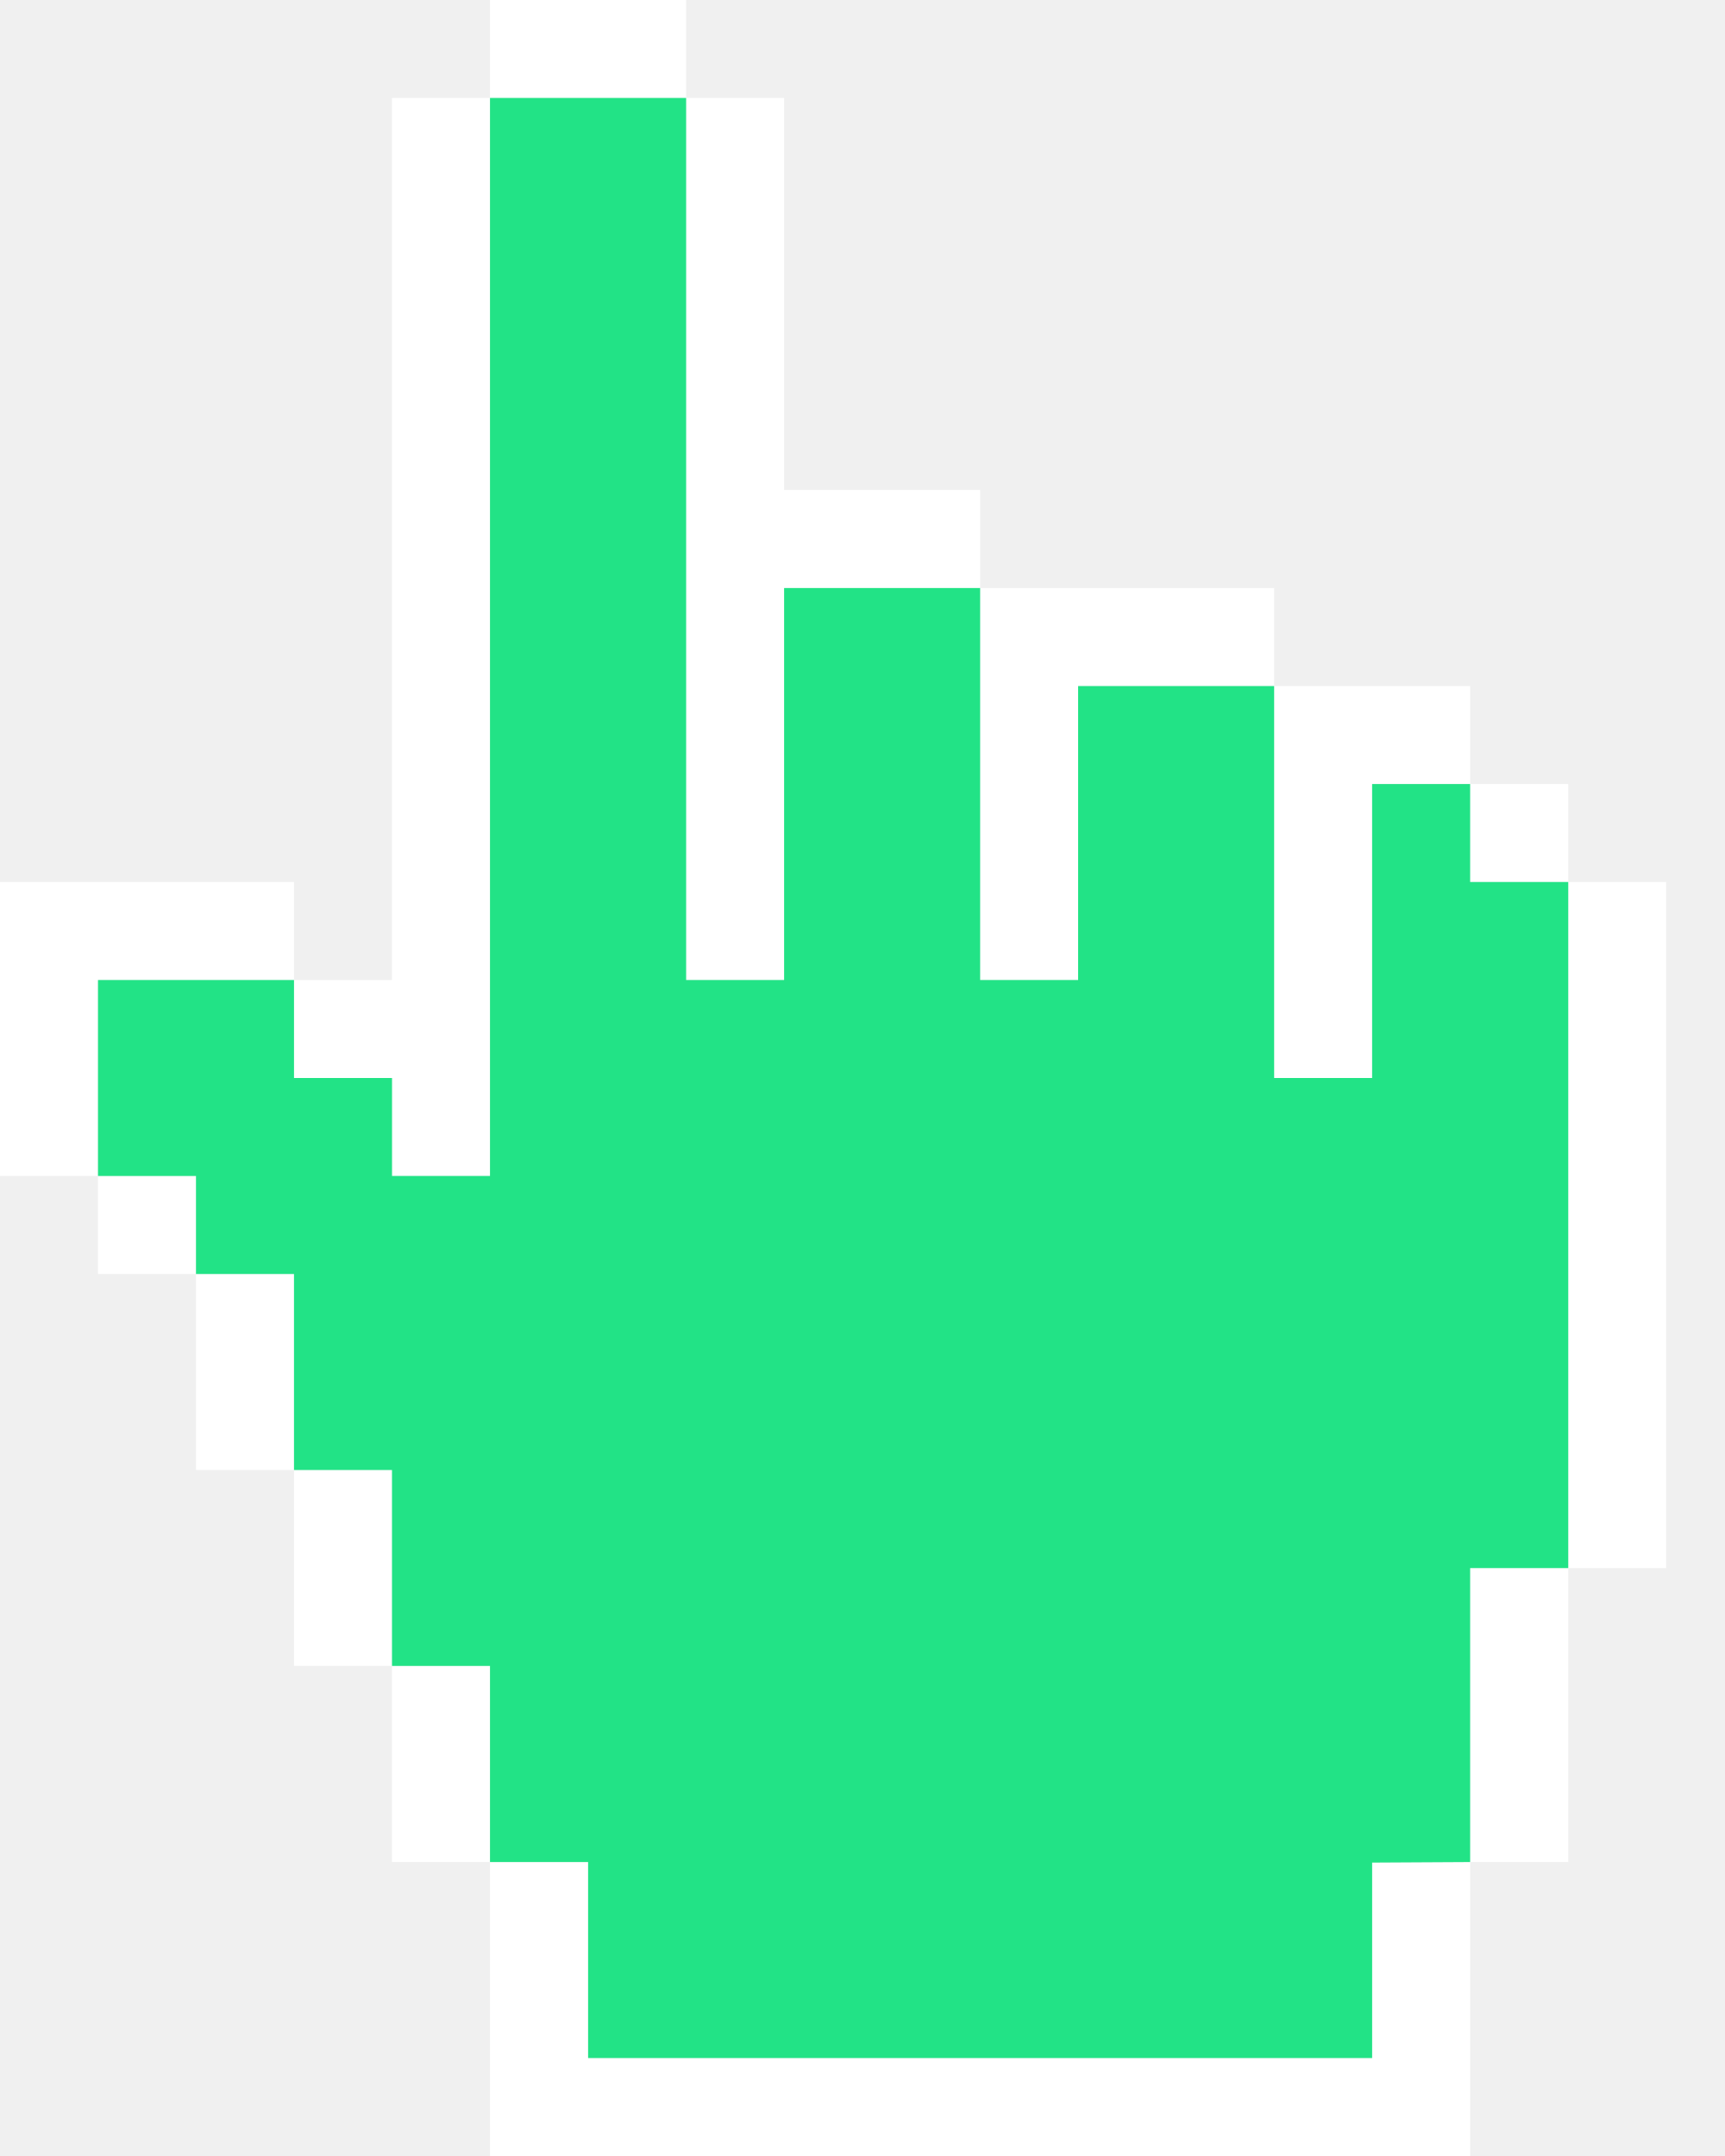
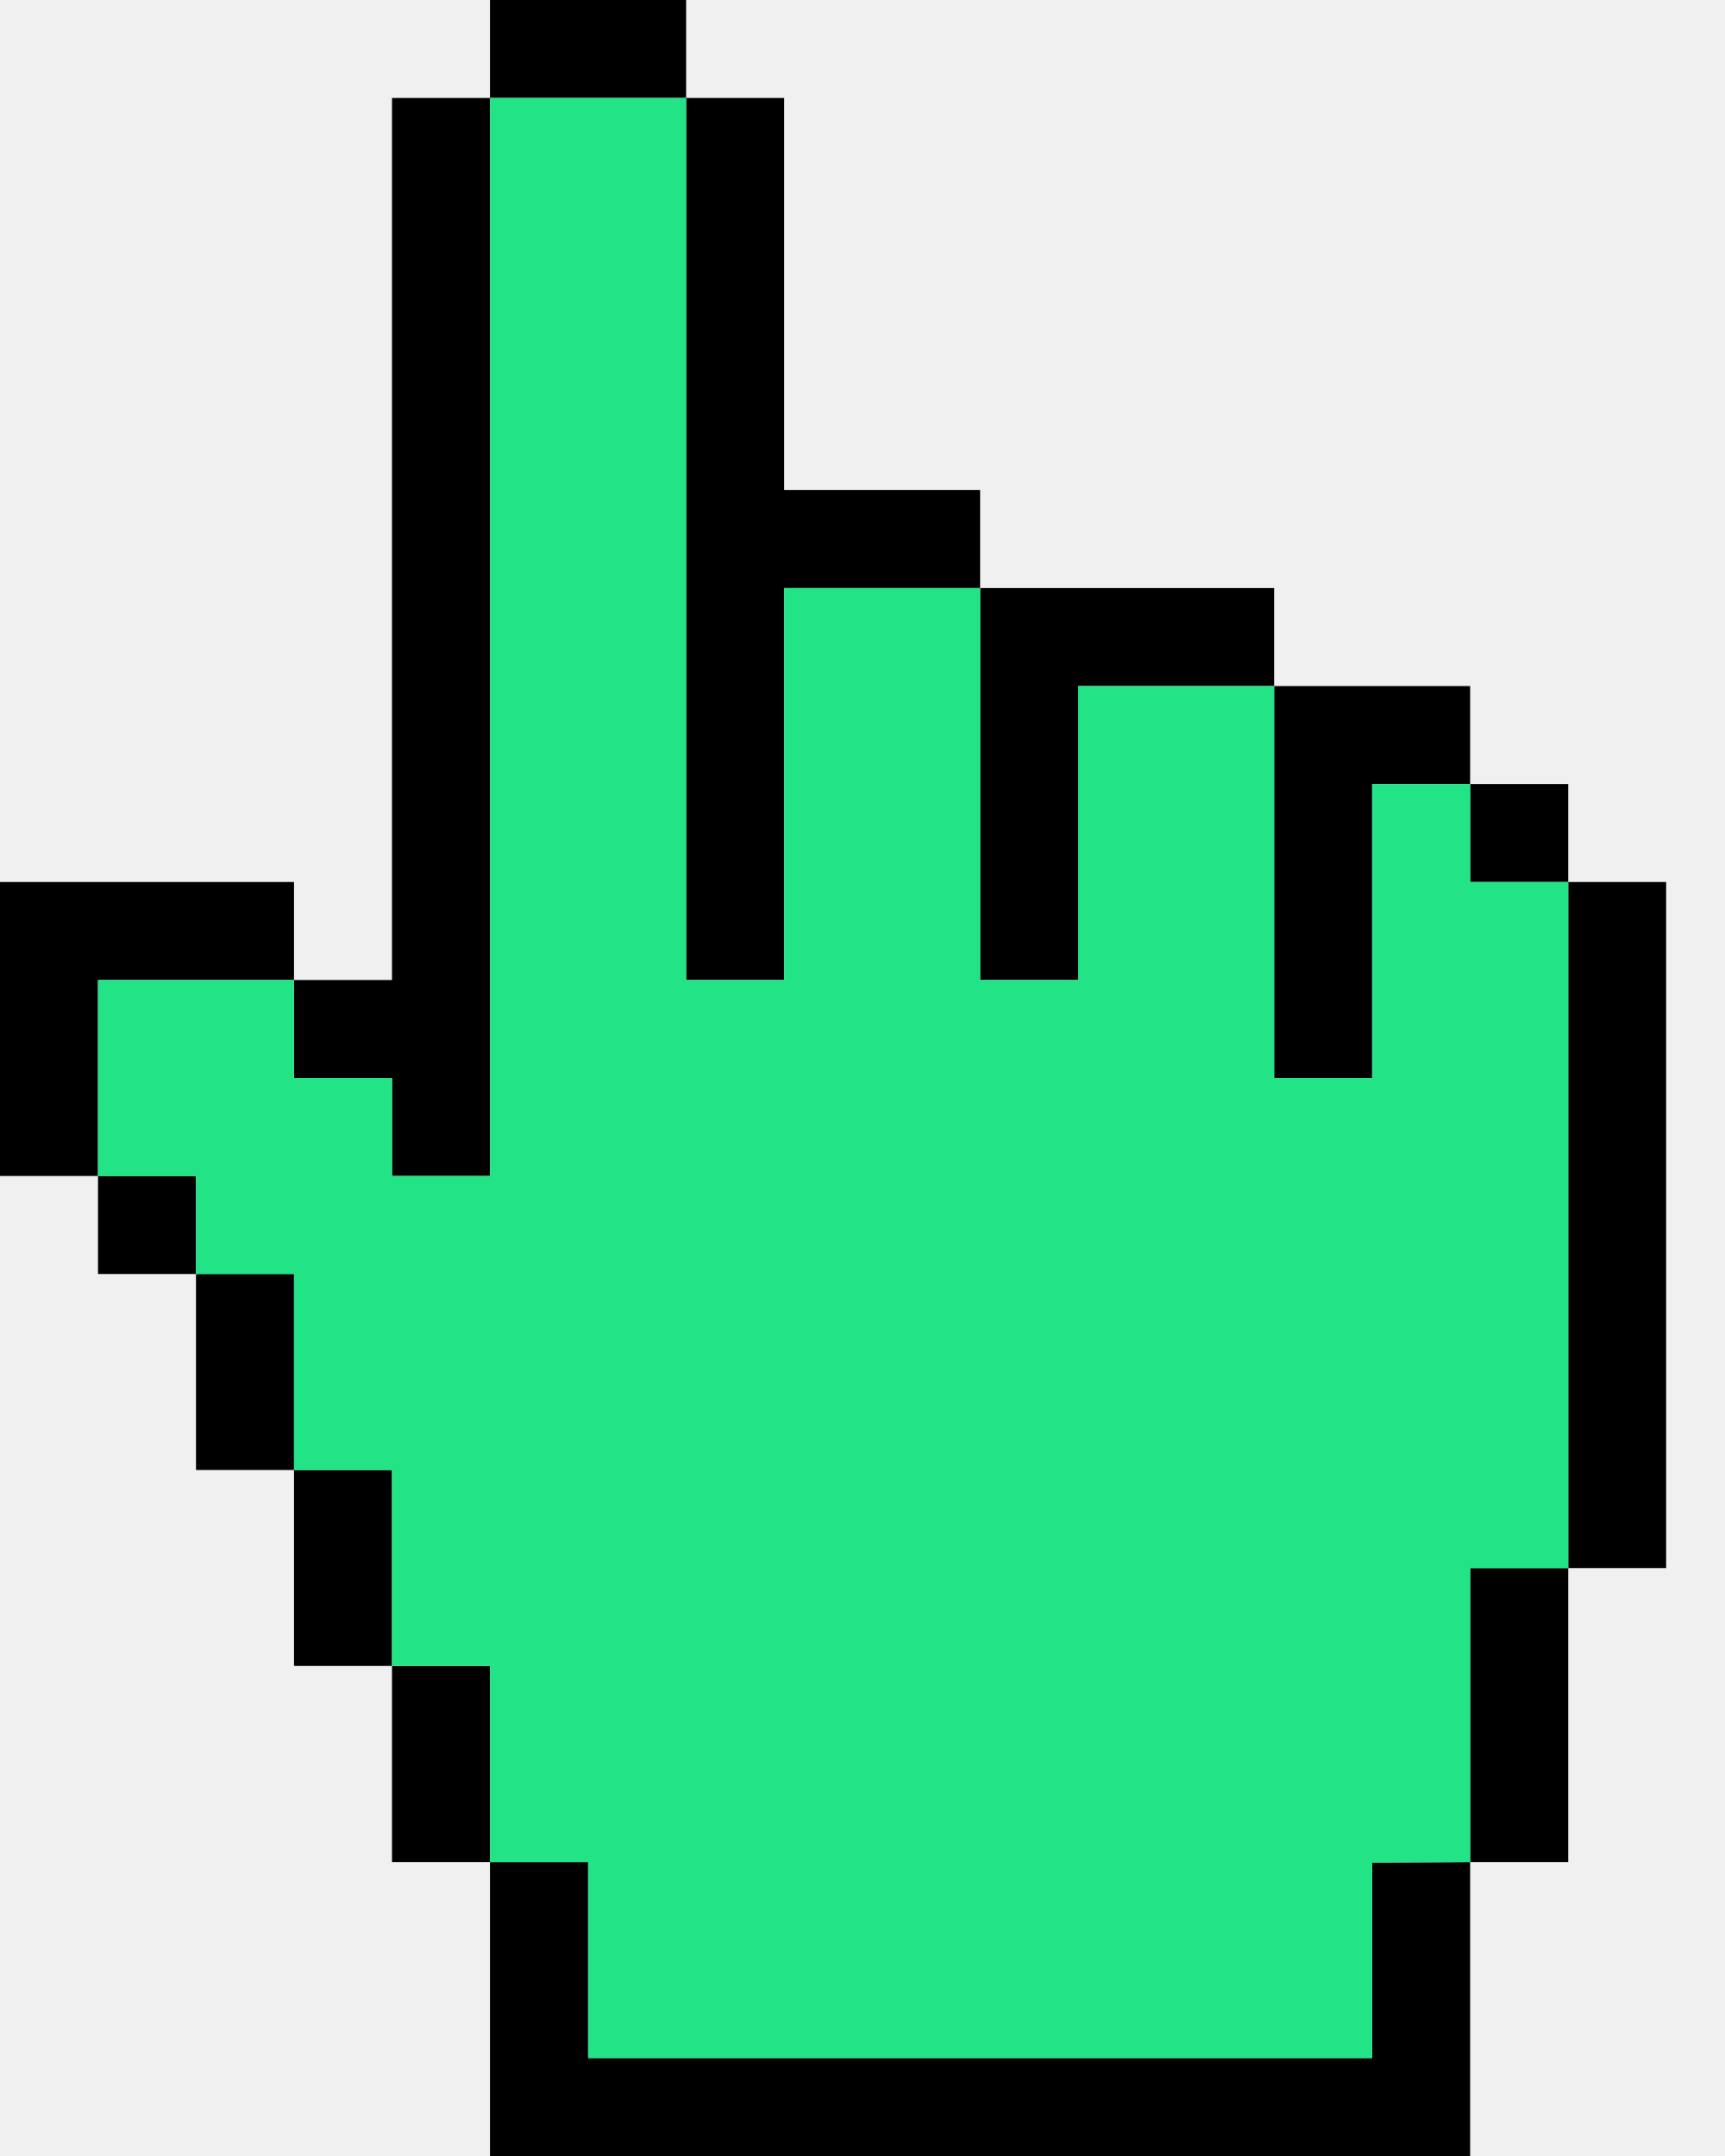
<svg xmlns="http://www.w3.org/2000/svg" width="16" height="20" viewBox="0 0 16 20" fill="none">
-   <path d="M3.636 0.909H4.545V10.909H3.636V10H2.727V9.091H3.636V0.909ZM14.546 8.182V14.546H15.454V8.182H14.546ZM0 8.182V10.909H0.909V9.091H2.727V8.182H0ZM2.727 13.636V11.818H1.818V13.636H2.727ZM3.636 15.454V13.636H2.727V15.454H3.636ZM4.545 17.273V20H13.636V17.273L12.727 17.278V19.091H5.455V17.273H4.545V15.454H3.636V17.273H4.545ZM13.636 17.273H14.546V14.546H13.636V17.273ZM1.818 11.818V10.909H0.909V11.818H1.818ZM13.636 7.273V8.182H14.546V7.273H13.636ZM11.818 6.364V10H12.727V7.273H13.636V6.364H11.818ZM9.091 5.455V9.091H10V6.364H11.818V5.455H9.091ZM7.273 4.545V0.909H6.364V9.091H7.273V5.455H9.091V4.545H7.273ZM4.545 0V0.909H6.364V0H4.545Z" fill="white" />
+   <path d="M3.636 0.909H4.545V10.909H3.636V10H2.727V9.091H3.636V0.909ZM14.546 8.182V14.546H15.454V8.182H14.546ZM0 8.182V10.909H0.909V9.091H2.727V8.182H0ZM2.727 13.636V11.818H1.818V13.636H2.727ZM3.636 15.454V13.636H2.727V15.454H3.636ZM4.545 17.273V20H13.636V17.273L12.727 17.278V19.091H5.455V17.273H4.545V15.454H3.636V17.273H4.545ZM13.636 17.273H14.546V14.546H13.636V17.273ZM1.818 11.818V10.909H0.909V11.818H1.818ZM13.636 7.273V8.182H14.546V7.273H13.636ZM11.818 6.364V10H12.727V7.273H13.636V6.364H11.818ZM9.091 5.455V9.091H10V6.364H11.818V5.455H9.091ZM7.273 4.545V0.909H6.364V9.091H7.273V5.455H9.091V4.545H7.273ZM4.545 0V0.909H6.364V0H4.545Z" fill="black" />
  <path d="M4.545 0.909V10.909H3.636V10H2.727V9.091H0.909V10.909H1.818V11.818H2.727V13.636H3.636V15.454H4.545V17.273H5.455V19.091H12.727V17.278L13.636 17.273V14.546H14.546V8.182H13.636V7.273H12.727V10H11.818V6.364H10V9.091H9.091V5.455H7.273V9.091H6.364V0.909H4.545Z" fill="#22E386" />
</svg>
